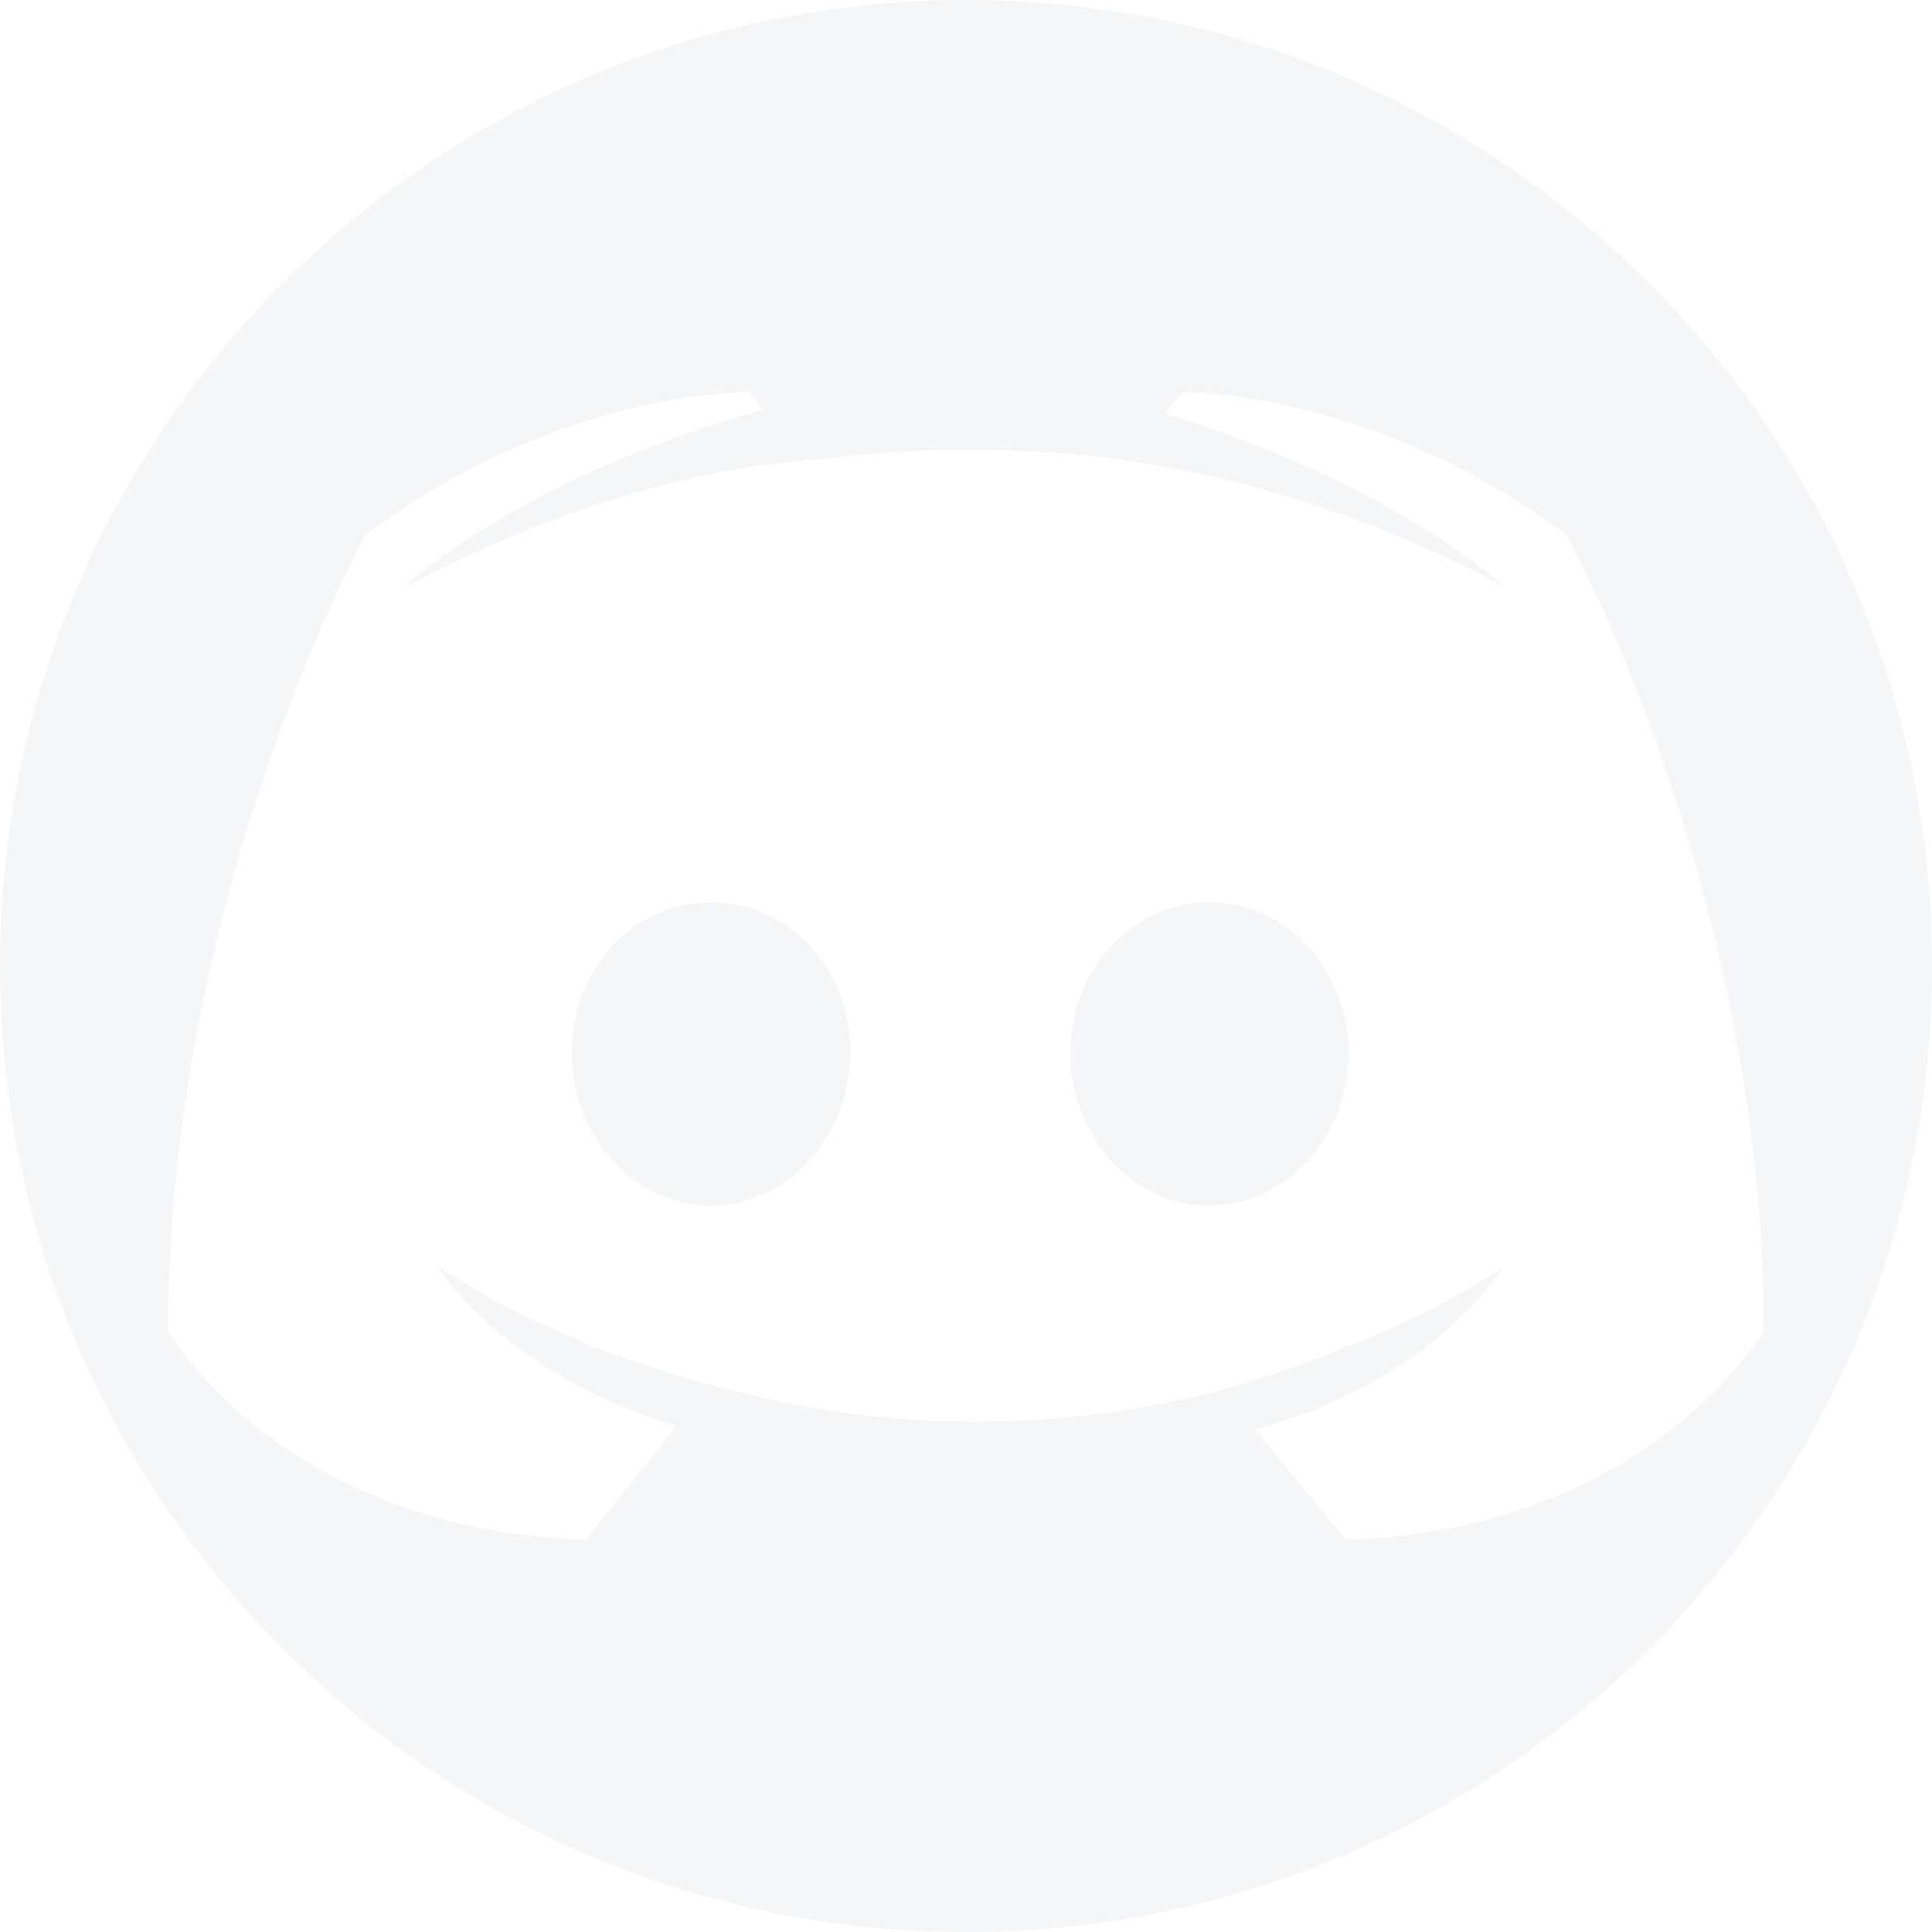
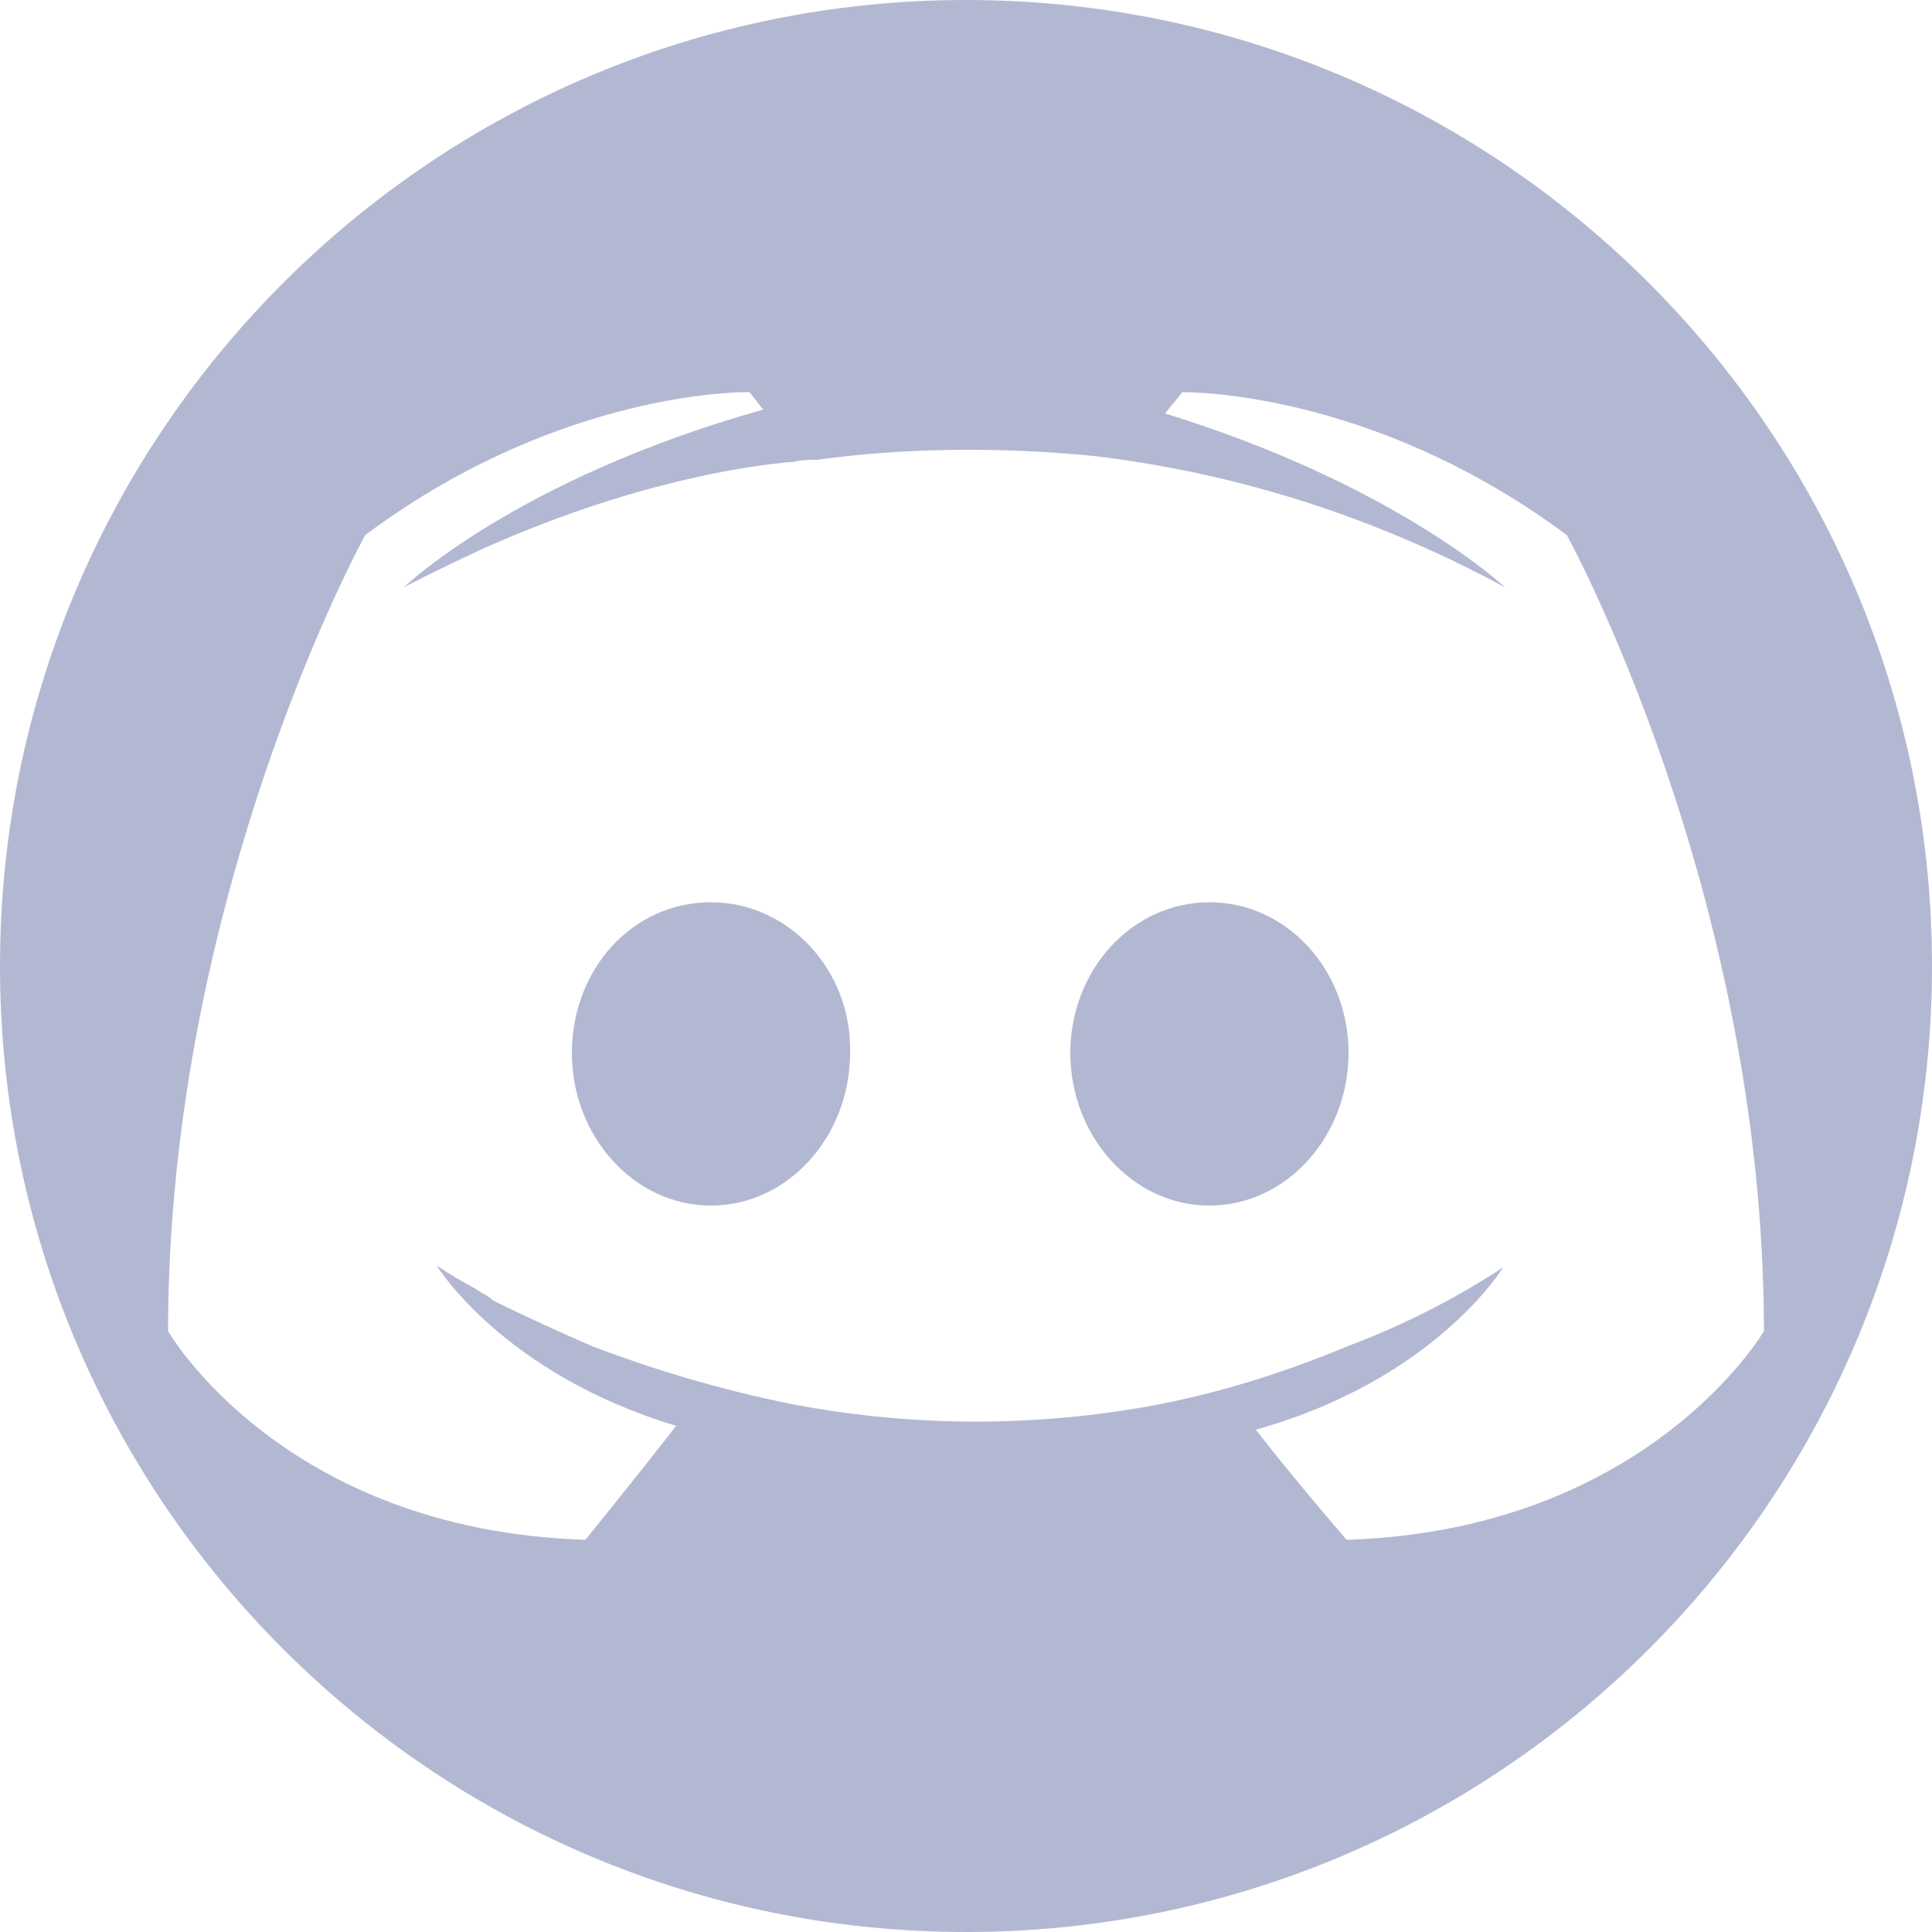
<svg xmlns="http://www.w3.org/2000/svg" width="80" height="80" viewBox="0 0 1000 1000">
-   <path fill="#F5F6F7" d="M500 0C224 0 0 224 0 500s224 500 500 500 500-224 500-500S776 0 500 0M386 203h2l7 9c-128 36-186 92-186 92s15-8 41-20c76-34 136-43 161-45 4-1 8-1 12-1 43-6 92-7 143-2 67 8 139 28 213 68 0 0-56-53-176-90l9-11s97-2 199 74c0 0 102 185 102 412 0 0-60 103-216 108 0 0-26-30-47-57 93-26 128-84 128-84-29 19-57 32-81 41-36 15-70 25-103 31-68 12-130 9-183-1-40-8-75-19-104-30-16-7-34-15-52-24-2-2-4-3-6-4-1-1-2-1-3-2-13-7-20-12-20-12s34 56 124 83c-21 27-47 59-47 59-157-5-216-108-216-108 0-227 102-412 102-412 95-71 186-74 197-74m-18 264c-41 0-72 35-72 78s32 79 72 79 72-36 72-79c1-43-32-78-72-78m258 0c-40 0-72 35-72 78s32 79 72 79 72-36 72-79-32-78-72-78" />
+   <path fill="#B3B8D2" d="M500 0C224 0 0 224 0 500s224 500 500 500 500-224 500-500S776 0 500 0M386 203h2l7 9c-128 36-186 92-186 92s15-8 41-20c76-34 136-43 161-45 4-1 8-1 12-1 43-6 92-7 143-2 67 8 139 28 213 68 0 0-56-53-176-90l9-11s97-2 199 74c0 0 102 185 102 412 0 0-60 103-216 108 0 0-26-30-47-57 93-26 128-84 128-84-29 19-57 32-81 41-36 15-70 25-103 31-68 12-130 9-183-1-40-8-75-19-104-30-16-7-34-15-52-24-2-2-4-3-6-4-1-1-2-1-3-2-13-7-20-12-20-12s34 56 124 83c-21 27-47 59-47 59-157-5-216-108-216-108 0-227 102-412 102-412 95-71 186-74 197-74m-18 264c-41 0-72 35-72 78s32 79 72 79 72-36 72-79c1-43-32-78-72-78m258 0c-40 0-72 35-72 78s32 79 72 79 72-36 72-79-32-78-72-78" />
</svg>
